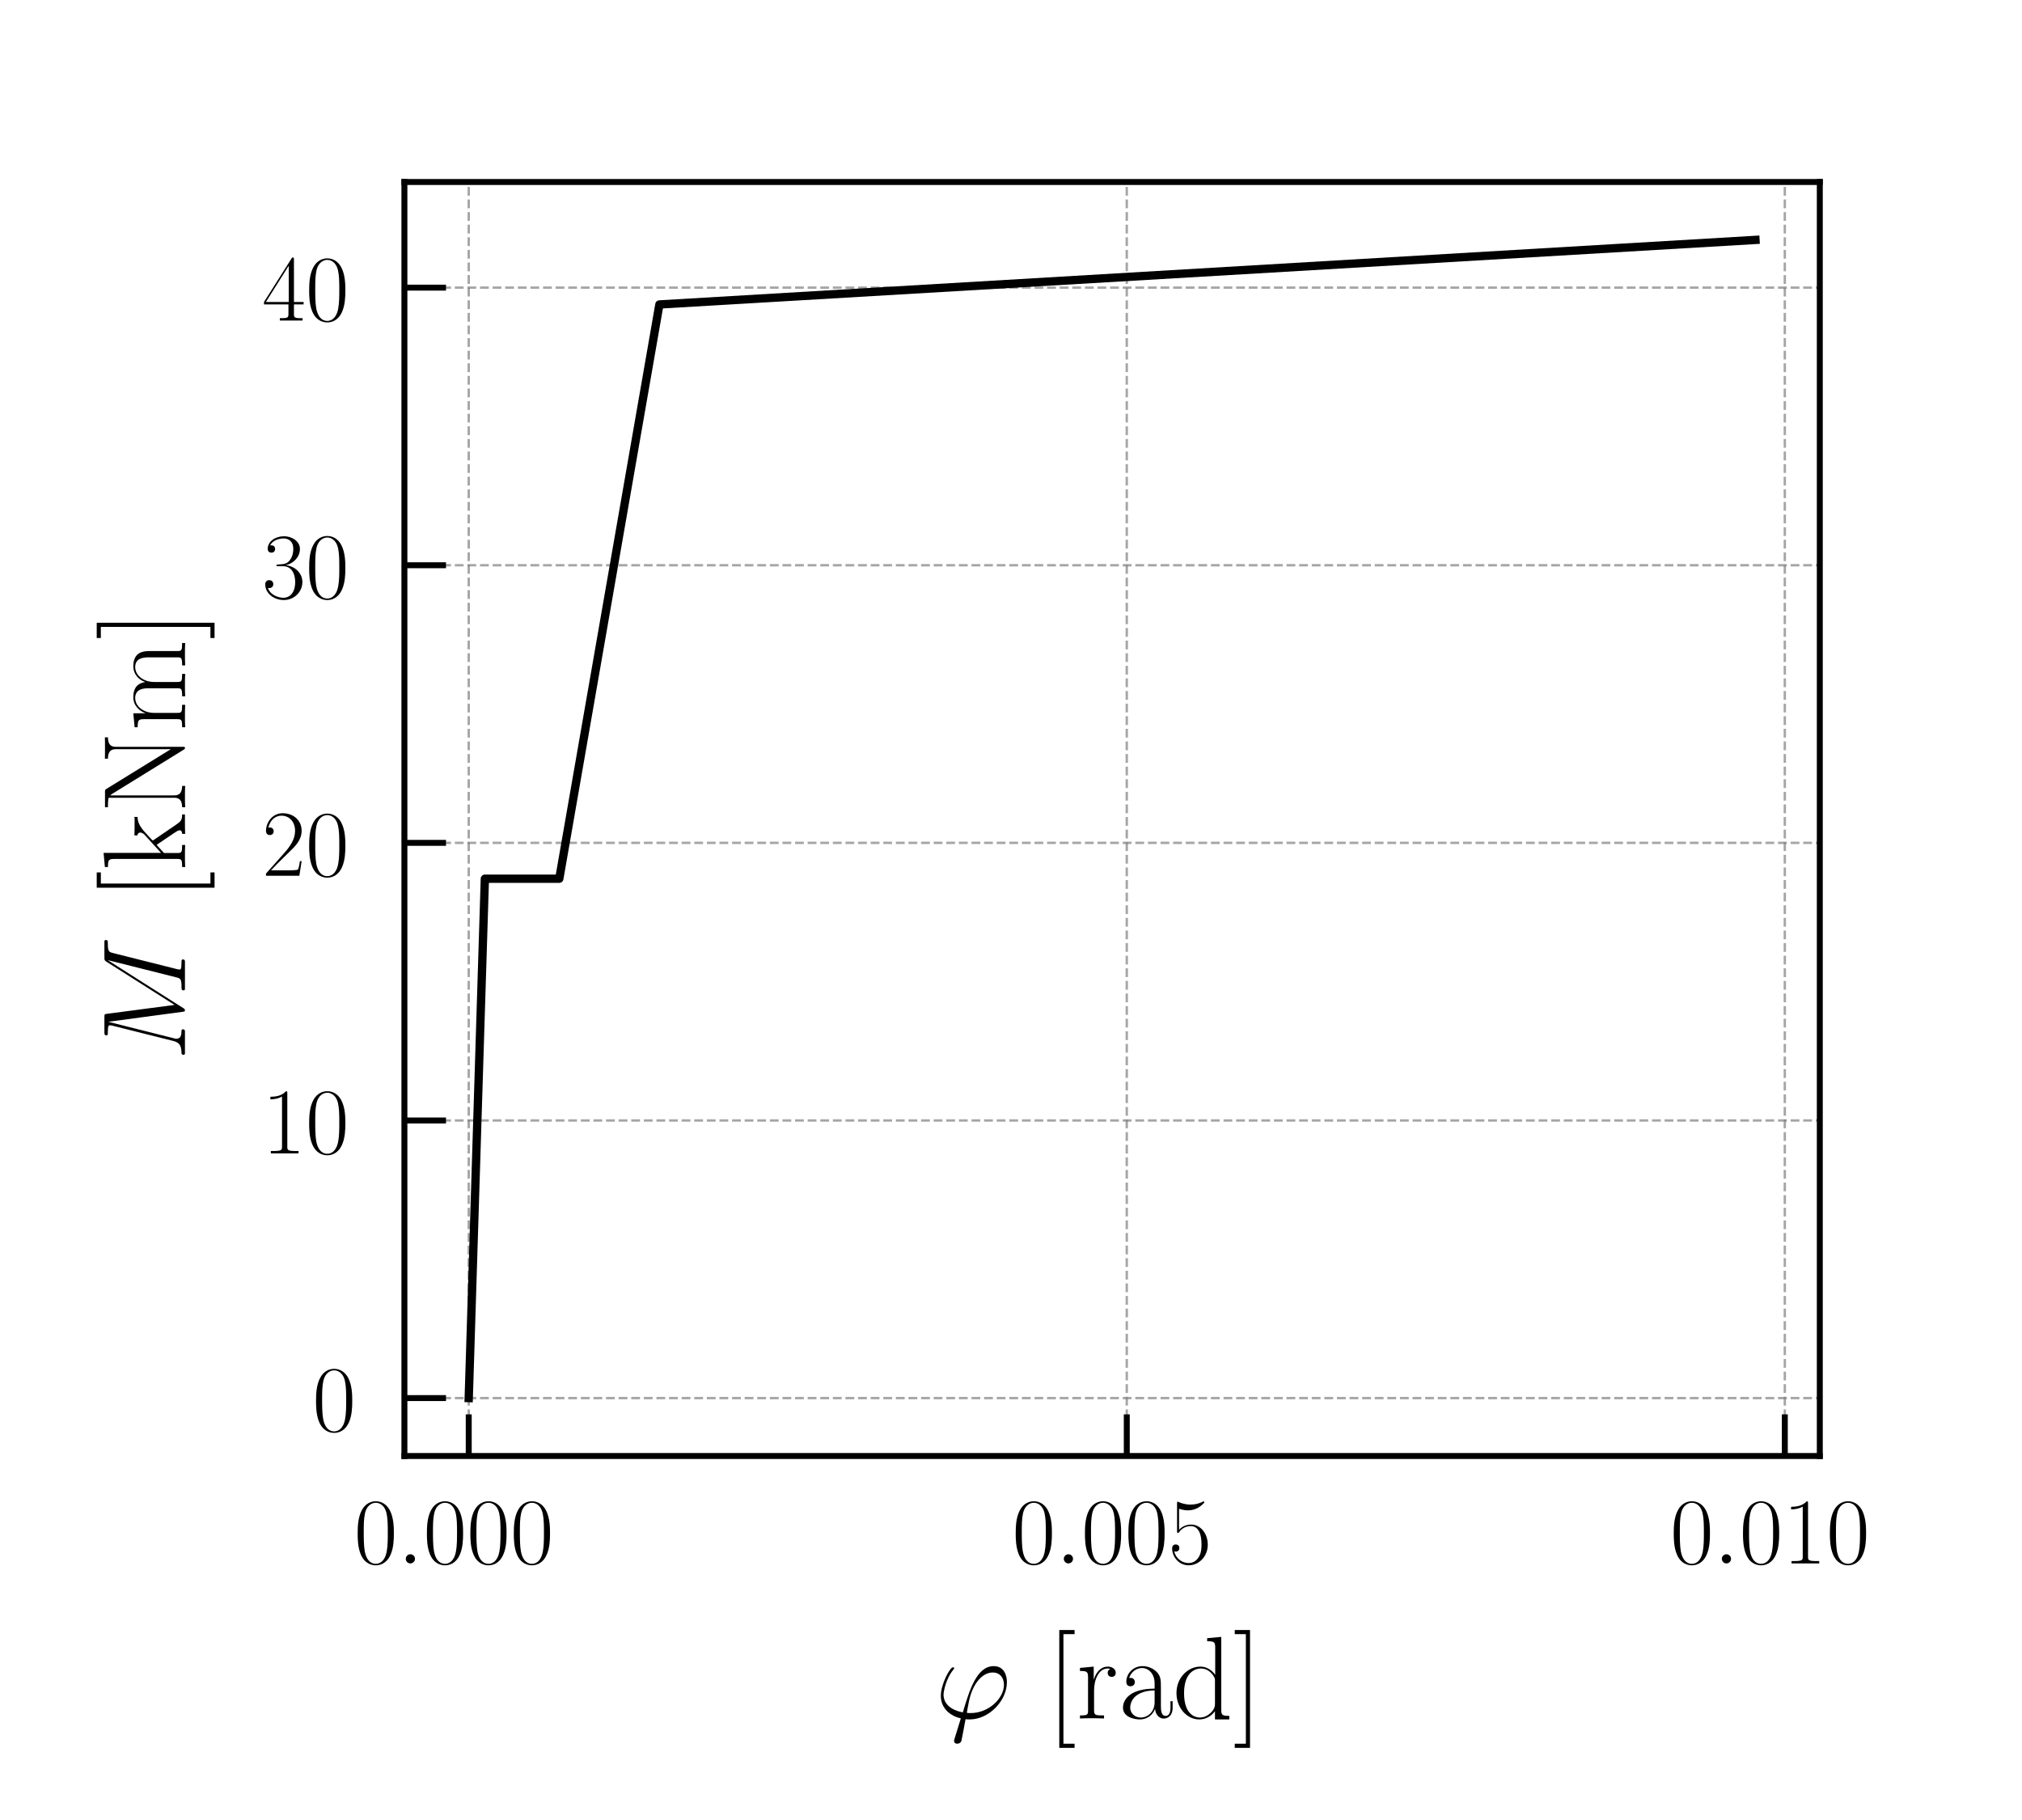
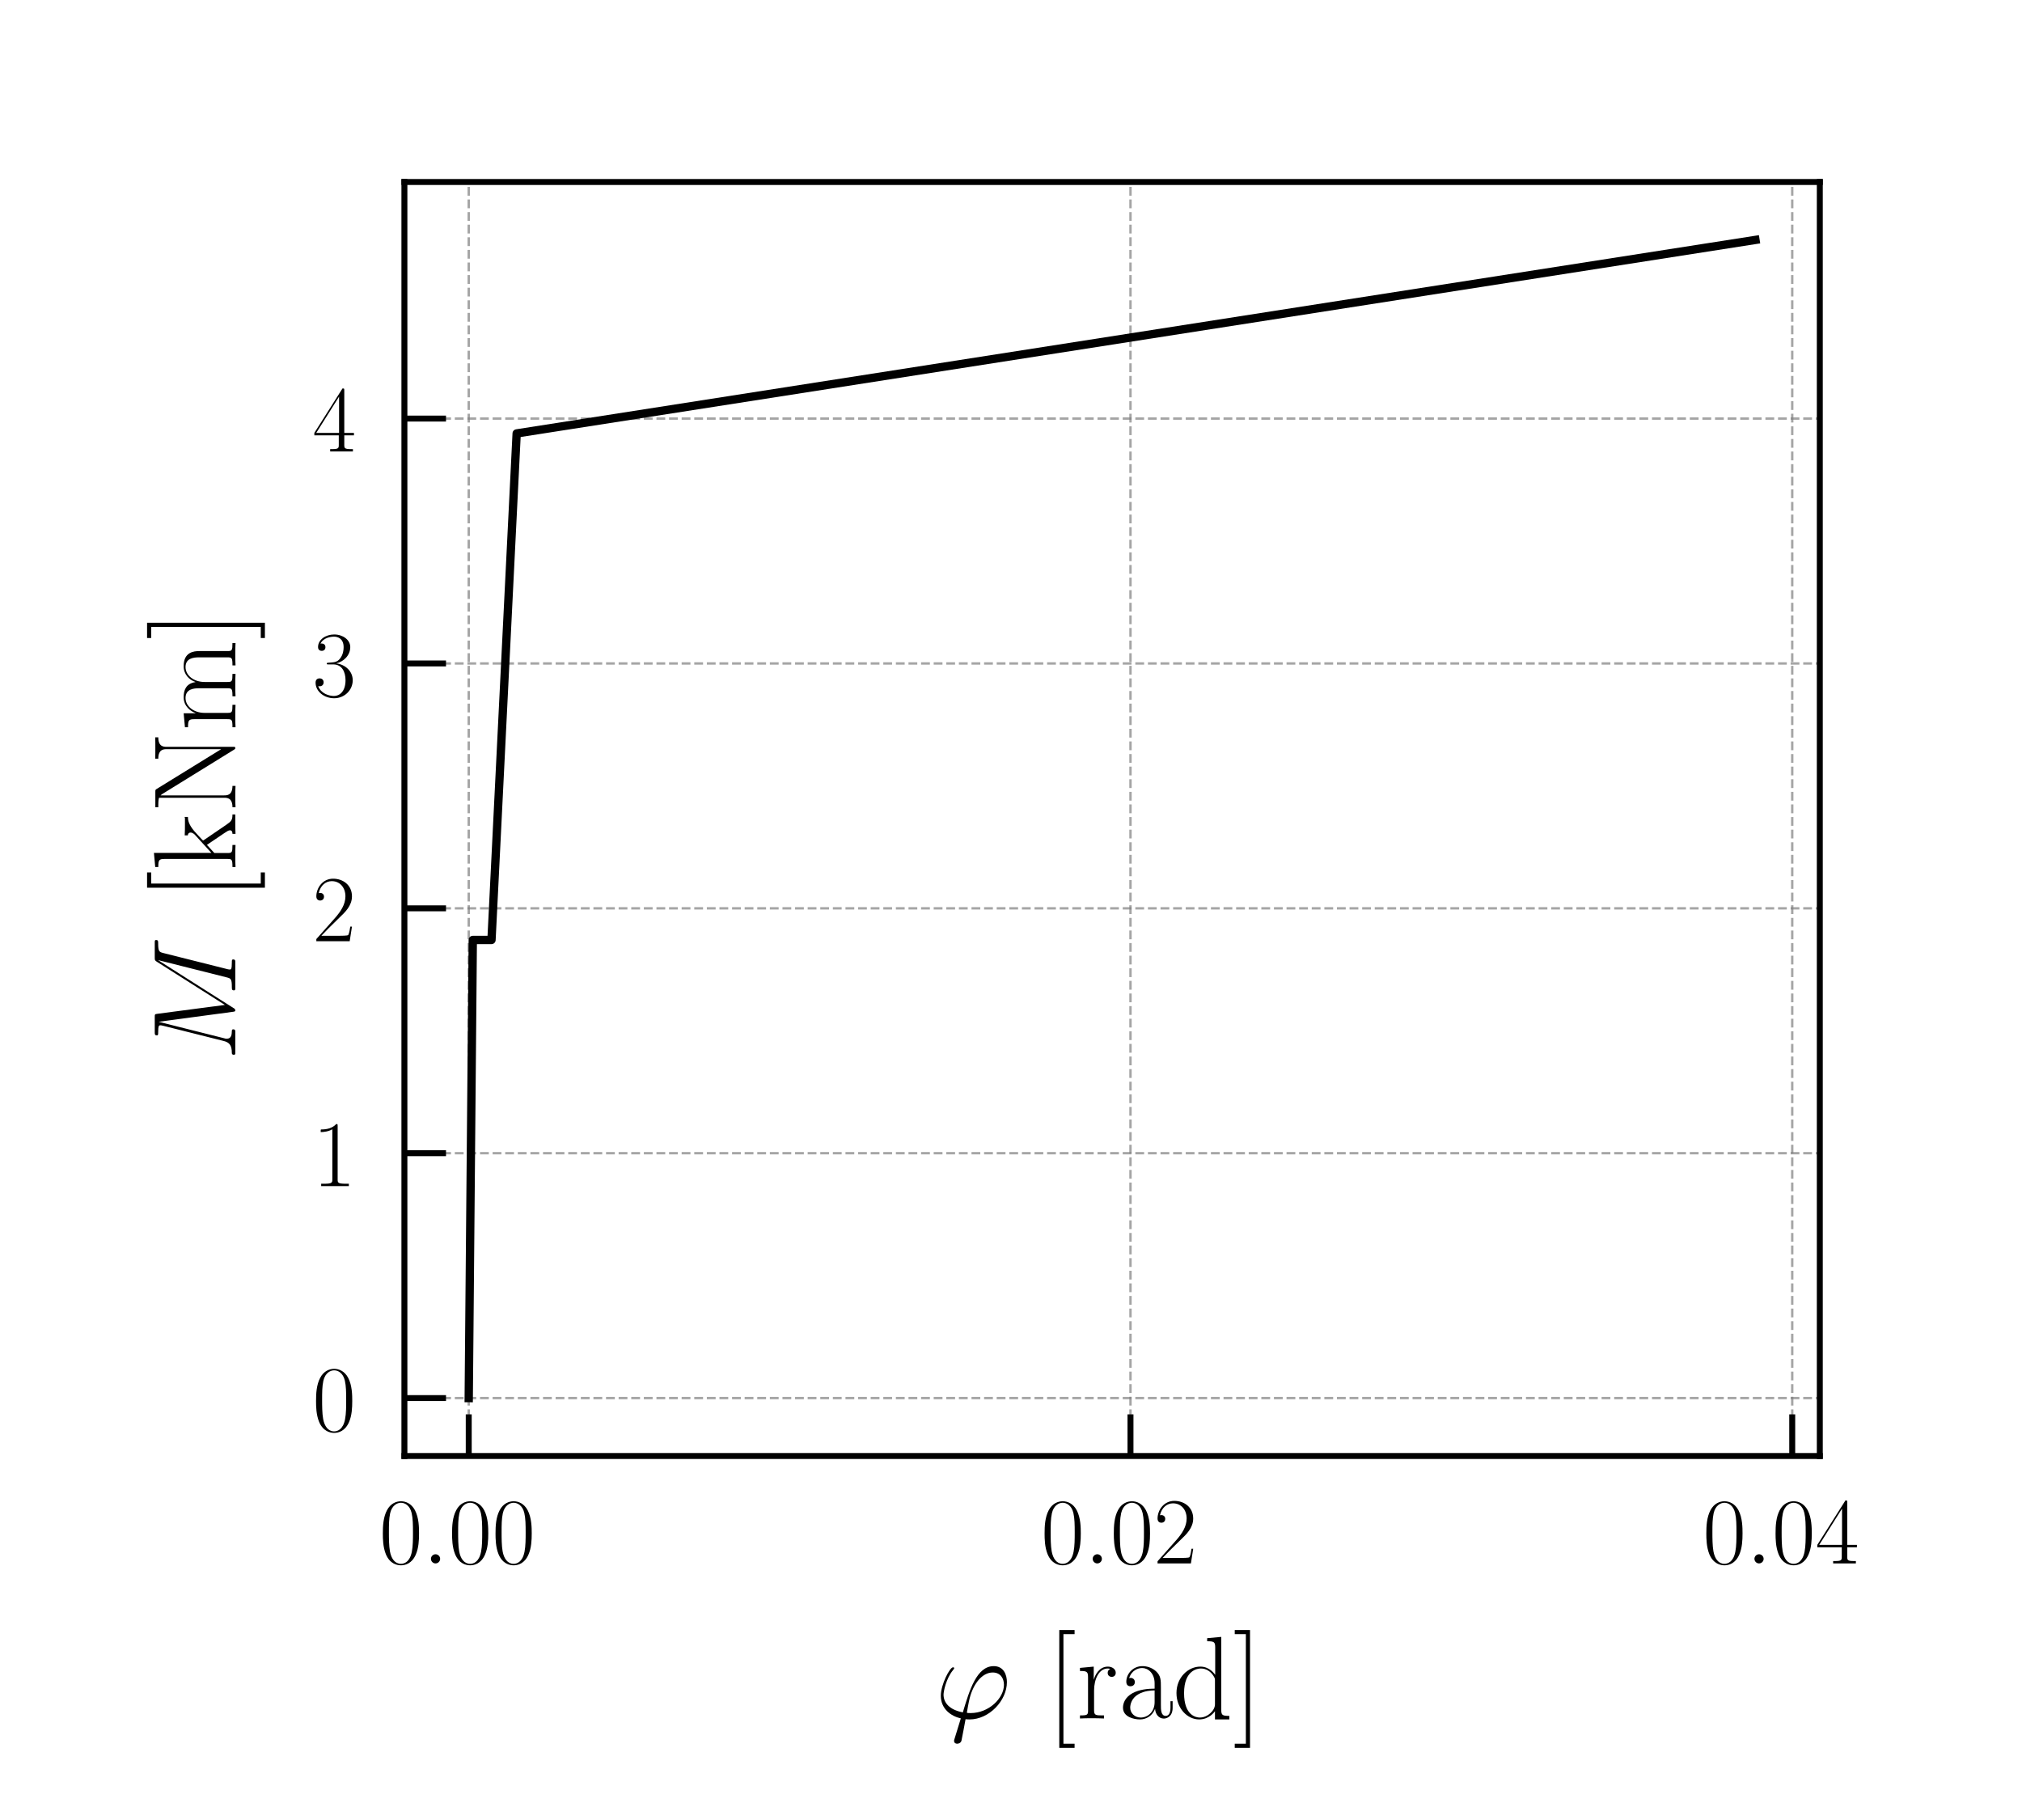
<svg xmlns="http://www.w3.org/2000/svg" xmlns:xlink="http://www.w3.org/1999/xlink" width="170.079pt" height="153.071pt" viewBox="0 0 170.079 153.071" version="1.1">
  <defs>
    <style type="text/css">*{stroke-linejoin: round; stroke-linecap: butt}</style>
  </defs>
  <g id="figure_1">
    <g id="patch_1">
      <path d="M 0 153.071  L 170.079 153.071  L 170.079 0  L 0 0  z " style="fill: #ffffff" />
    </g>
    <g id="axes_1">
      <g id="patch_2">
        <path d="M 34.016 122.457  L 153.071 122.457  L 153.071 15.307  L 34.016 15.307  z " style="fill: #ffffff" />
      </g>
      <g id="matplotlib.axis_1">
        <g id="xtick_1">
          <g id="line2d_1">
-             <path d="M 39.427 122.457  L 39.427 15.307  " clip-path="url(#p37a3e19c43)" style="fill: none; stroke-dasharray: 0.74,0.32; stroke-dashoffset: 0; stroke: #808080; stroke-opacity: 0.7; stroke-width: 0.2" />
+             <path d="M 39.427 122.457  L 39.427 15.307  " clip-path="url(#p30d60e0588)" style="fill: none; stroke-dasharray: 0.74,0.32; stroke-dashoffset: 0; stroke: #808080; stroke-opacity: 0.7; stroke-width: 0.2" />
          </g>
          <g id="line2d_2">
            <defs>
-               <path id="m458f0e59b8" d="M 0 0  L 0 -3.5  " style="stroke: #000000; stroke-width: 0.5" />
-             </defs>
-             <g>
-               <use xlink:href="#m458f0e59b8" x="39.427" y="122.457" style="stroke: #000000; stroke-width: 0.5" />
+               <path id="m2a3029c0f0" d="M 0 0  L 0 -3.5  " style="stroke: #000000; stroke-width: 0.5" />
+             </defs>
+             <g>
+               <use xlink:href="#m2a3029c0f0" x="39.427" y="122.457" style="stroke: #000000; stroke-width: 0.5" />
            </g>
          </g>
          <g id="text_1">
-             <g transform="translate(29.78282 131.4915) scale(0.08 -0.08)">
+             <g transform="translate(31.89991 131.4915) scale(0.08 -0.08)">
              <defs>
                <path id="CMR17-30" d="M 2688 2025  C 2688 2416 2682 3080 2413 3591  C 2176 4039 1798 4198 1466 4198  C 1158 4198 768 4058 525 3597  C 269 3118 243 2524 243 2025  C 243 1661 250 1106 448 619  C 723 -39 1216 -128 1466 -128  C 1760 -128 2208 -7 2470 600  C 2662 1042 2688 1559 2688 2025  z M 1466 -26  C 1056 -26 813 325 723 812  C 653 1188 653 1738 653 2096  C 653 2588 653 2997 736 3387  C 858 3929 1216 4096 1466 4096  C 1728 4096 2067 3923 2189 3400  C 2272 3036 2278 2607 2278 2096  C 2278 1680 2278 1169 2202 792  C 2067 95 1690 -26 1466 -26  z " transform="scale(0.015625)" />
                <path id="CMMI12-3a" d="M 1178 307  C 1178 492 1024 619 870 619  C 685 619 557 466 557 313  C 557 128 710 0 864 0  C 1050 0 1178 153 1178 307  z " transform="scale(0.015625)" />
              </defs>
              <use xlink:href="#CMR17-30" transform="scale(0.996264)" />
              <use xlink:href="#CMMI12-3a" transform="translate(45.69048 0) scale(0.996264)" />
              <use xlink:href="#CMR17-30" transform="translate(72.78765 0) scale(0.996264)" />
              <use xlink:href="#CMR17-30" transform="translate(118.4781 0) scale(0.996264)" />
-               <use xlink:href="#CMR17-30" transform="translate(164.1686 0) scale(0.996264)" />
            </g>
          </g>
        </g>
        <g id="xtick_2">
          <g id="line2d_3">
-             <path d="M 94.778 122.457  L 94.778 15.307  " clip-path="url(#p37a3e19c43)" style="fill: none; stroke-dasharray: 0.74,0.32; stroke-dashoffset: 0; stroke: #808080; stroke-opacity: 0.7; stroke-width: 0.2" />
+             <path d="M 95.09 122.457  L 95.09 15.307  " clip-path="url(#p30d60e0588)" style="fill: none; stroke-dasharray: 0.74,0.32; stroke-dashoffset: 0; stroke: #808080; stroke-opacity: 0.7; stroke-width: 0.2" />
          </g>
          <g id="line2d_4">
            <g>
-               <use xlink:href="#m458f0e59b8" x="94.778" y="122.457" style="stroke: #000000; stroke-width: 0.5" />
+               <use xlink:href="#m2a3029c0f0" x="95.09" y="122.457" style="stroke: #000000; stroke-width: 0.5" />
            </g>
          </g>
          <g id="text_2">
-             <g transform="translate(85.13333 131.4915) scale(0.08 -0.08)">
-               <defs>
-                 <path id="CMR17-35" d="M 730 3692  C 794 3666 1056 3584 1325 3584  C 1920 3584 2246 3911 2432 4100  C 2432 4157 2432 4192 2394 4192  C 2387 4192 2374 4192 2323 4163  C 2099 4058 1837 3973 1517 3973  C 1325 3973 1037 3999 723 4139  C 653 4171 640 4171 634 4171  C 602 4171 595 4164 595 4037  L 595 2203  C 595 2089 595 2057 659 2057  C 691 2057 704 2070 736 2114  C 941 2401 1222 2522 1542 2522  C 1766 2522 2246 2382 2246 1289  C 2246 1085 2246 715 2054 421  C 1894 159 1645 25 1370 25  C 947 25 518 320 403 814  C 429 807 480 795 506 795  C 589 795 749 840 749 1038  C 749 1210 627 1280 506 1280  C 358 1280 262 1190 262 1011  C 262 454 704 -128 1382 -128  C 2042 -128 2669 440 2669 1264  C 2669 2030 2170 2624 1549 2624  C 1222 2624 947 2503 730 2274  L 730 3692  z " transform="scale(0.015625)" />
+             <g transform="translate(87.56227 131.4915) scale(0.08 -0.08)">
+               <defs>
+                 <path id="CMR17-32" d="M 2669 989  L 2554 989  C 2490 536 2438 459 2413 420  C 2381 369 1920 369 1830 369  L 602 369  C 832 619 1280 1072 1824 1597  C 2214 1967 2669 2402 2669 3035  C 2669 3790 2067 4224 1395 4224  C 691 4224 262 3604 262 3030  C 262 2780 448 2748 525 2748  C 589 2748 781 2787 781 3010  C 781 3207 614 3264 525 3264  C 486 3264 448 3258 422 3245  C 544 3790 915 4058 1306 4058  C 1862 4058 2227 3617 2227 3035  C 2227 2479 1901 2000 1536 1584  L 262 146  L 262 0  L 2515 0  L 2669 989  z " transform="scale(0.015625)" />
              </defs>
              <use xlink:href="#CMR17-30" transform="scale(0.996264)" />
              <use xlink:href="#CMMI12-3a" transform="translate(45.69048 0) scale(0.996264)" />
              <use xlink:href="#CMR17-30" transform="translate(72.78765 0) scale(0.996264)" />
-               <use xlink:href="#CMR17-30" transform="translate(118.4781 0) scale(0.996264)" />
-               <use xlink:href="#CMR17-35" transform="translate(164.1686 0) scale(0.996264)" />
+               <use xlink:href="#CMR17-32" transform="translate(118.4781 0) scale(0.996264)" />
            </g>
          </g>
        </g>
        <g id="xtick_3">
          <g id="line2d_5">
-             <path d="M 150.128 122.457  L 150.128 15.307  " clip-path="url(#p37a3e19c43)" style="fill: none; stroke-dasharray: 0.74,0.32; stroke-dashoffset: 0; stroke: #808080; stroke-opacity: 0.7; stroke-width: 0.2" />
+             <path d="M 150.752 122.457  L 150.752 15.307  " clip-path="url(#p30d60e0588)" style="fill: none; stroke-dasharray: 0.74,0.32; stroke-dashoffset: 0; stroke: #808080; stroke-opacity: 0.7; stroke-width: 0.2" />
          </g>
          <g id="line2d_6">
            <g>
-               <use xlink:href="#m458f0e59b8" x="150.128" y="122.457" style="stroke: #000000; stroke-width: 0.5" />
+               <use xlink:href="#m2a3029c0f0" x="150.752" y="122.457" style="stroke: #000000; stroke-width: 0.5" />
            </g>
          </g>
          <g id="text_3">
-             <g transform="translate(140.4838 131.4915) scale(0.08 -0.08)">
-               <defs>
-                 <path id="CMR17-31" d="M 1702 4058  C 1702 4192 1696 4192 1606 4192  C 1357 3916 979 3827 621 3827  C 602 3827 570 3827 563 3808  C 557 3795 557 3782 557 3648  C 755 3648 1088 3686 1344 3839  L 1344 461  C 1344 236 1331 160 781 160  L 589 160  L 589 0  C 896 0 1216 0 1523 0  C 1830 0 2150 0 2458 0  L 2458 160  L 2266 160  C 1715 160 1702 230 1702 458  L 1702 4058  z " transform="scale(0.015625)" />
+             <g transform="translate(143.2246 131.4915) scale(0.08 -0.08)">
+               <defs>
+                 <path id="CMR17-34" d="M 2150 4122  C 2150 4256 2144 4256 2029 4256  L 128 1254  L 128 1088  L 1779 1088  L 1779 457  C 1779 224 1766 160 1318 160  L 1197 160  L 1197 0  C 1402 0 1747 0 1965 0  C 2182 0 2528 0 2733 0  L 2733 160  L 2611 160  C 2163 160 2150 224 2150 457  L 2150 1088  L 2803 1088  L 2803 1254  L 2150 1254  L 2150 4122  z M 1798 3703  L 1798 1254  L 256 1254  L 1798 3703  z " transform="scale(0.015625)" />
              </defs>
              <use xlink:href="#CMR17-30" transform="scale(0.996264)" />
              <use xlink:href="#CMMI12-3a" transform="translate(45.69048 0) scale(0.996264)" />
              <use xlink:href="#CMR17-30" transform="translate(72.78765 0) scale(0.996264)" />
-               <use xlink:href="#CMR17-31" transform="translate(118.4781 0) scale(0.996264)" />
-               <use xlink:href="#CMR17-30" transform="translate(164.1686 0) scale(0.996264)" />
+               <use xlink:href="#CMR17-34" transform="translate(118.4781 0) scale(0.996264)" />
            </g>
          </g>
        </g>
        <g id="text_4">
          <g transform="translate(78.64775 144.5132) scale(0.1 -0.1)">
            <defs>
              <path id="CMMI12-27" d="M 1926 280  C 1818 280 1722 280 1722 312  C 1722 325 1830 926 1869 1067  C 2074 1884 2560 2472 3117 2472  C 3533 2472 3725 2159 3725 1808  C 3725 1080 2906 280 1926 280  z M 1651 -51  C 1690 -57 1754 -64 1869 -64  C 2918 -64 3885 945 3885 1954  C 3885 2344 3712 2816 3174 2816  C 2253 2816 1862 1519 1504 318  C 768 458 461 848 461 1276  C 461 1449 595 2133 966 2592  C 1037 2676 1037 2689 1037 2702  C 1037 2753 986 2753 973 2753  C 800 2753 314 1820 314 1213  C 314 497 877 107 1395 -7  L 1062 -1088  C 1030 -1184 1030 -1196 1030 -1222  C 1030 -1376 1184 -1376 1197 -1376  C 1261 -1376 1376 -1351 1427 -1223  C 1446 -1166 1626 -178 1651 -51  z " transform="scale(0.015625)" />
              <path id="CMR17-5b" d="M 1504 -1600  L 1504 -1377  L 902 -1377  L 902 4544  L 1504 4544  L 1504 4767  L 678 4767  L 678 -1600  L 1504 -1600  z " transform="scale(0.015625)" />
              <path id="CMR17-72" d="M 960 1497  C 960 2112 1222 2688 1702 2688  C 1747 2688 1792 2682 1837 2662  C 1837 2662 1696 2617 1696 2452  C 1696 2298 1818 2234 1914 2234  C 1990 2234 2131 2279 2131 2458  C 2131 2663 1926 2790 1709 2790  C 1222 2790 1011 2317 947 2093  L 941 2093  L 941 2790  L 198 2720  L 198 2554  C 576 2554 634 2515 634 2208  L 634 428  C 634 184 608 153 198 153  L 198 -13  C 352 0 646 0 813 0  C 998 0 1325 0 1498 -13  L 1498 153  C 1037 153 960 153 960 440  L 960 1497  z " transform="scale(0.015625)" />
              <path id="CMR17-61" d="M 2304 1653  C 2304 2072 2304 2294 2035 2543  C 1798 2752 1523 2816 1306 2816  C 800 2816 435 2407 435 1971  C 435 1728 627 1728 666 1728  C 749 1728 896 1778 896 1954  C 896 2112 774 2181 666 2181  C 640 2181 608 2174 589 2168  C 723 2592 1069 2714 1293 2714  C 1613 2714 1965 2429 1965 1885  L 1965 1600  C 1587 1600 1133 1549 774 1357  C 371 1133 256 813 256 570  C 256 77 832 -64 1171 -64  C 1523 -64 1850 139 1990 511  C 2003 233 2182 -18 2464 -18  C 2598 -18 2938 70 2938 567  L 2938 920  L 2822 920  L 2822 562  C 2822 178 2650 128 2566 128  C 2304 128 2304 458 2304 738  L 2304 1653  z M 1965 870  C 1965 317 1568 38 1216 38  C 896 38 646 275 646 570  C 646 761 730 1100 1101 1305  C 1408 1478 1760 1504 1965 1504  L 1965 870  z " transform="scale(0.015625)" />
              <path id="CMR17-64" d="M 1869 4326  L 1869 4160  C 2246 4160 2304 4122 2304 3820  L 2304 2345  C 2278 2377 2016 2790 1498 2790  C 845 2790 211 2208 211 1364  C 211 525 806 -64 1434 -64  C 1978 -64 2259 337 2291 380  L 2291 -63  L 3066 -63  L 3066 128  C 2688 128 2630 166 2630 473  L 2630 4396  L 1869 4326  z M 2291 755  C 2291 563 2176 390 2029 262  C 1811 70 1594 38 1472 38  C 1286 38 621 134 621 1356  C 621 2612 1363 2688 1530 2688  C 1824 2688 2061 2522 2208 2291  C 2291 2157 2291 2138 2291 2023  L 2291 755  z " transform="scale(0.015625)" />
              <path id="CMR17-5d" d="M 915 4767  L 90 4767  L 90 4544  L 691 4544  L 691 -1377  L 90 -1377  L 90 -1600  L 915 -1600  L 915 4767  z " transform="scale(0.015625)" />
            </defs>
            <use xlink:href="#CMMI12-27" transform="scale(0.996264)" />
            <use xlink:href="#CMR17-5b" transform="translate(93.97903 0) scale(0.996264)" />
            <use xlink:href="#CMR17-72" transform="translate(118.8501 0) scale(0.996264)" />
            <use xlink:href="#CMR17-61" transform="translate(154.1309 0) scale(0.996264)" />
            <use xlink:href="#CMR17-64" transform="translate(199.8213 0) scale(0.996264)" />
            <use xlink:href="#CMR17-5d" transform="translate(250.7167 0) scale(0.996264)" />
          </g>
        </g>
      </g>
      <g id="matplotlib.axis_2">
        <g id="ytick_1">
          <g id="line2d_7">
-             <path d="M 34.016 117.586  L 153.071 117.586  " clip-path="url(#p37a3e19c43)" style="fill: none; stroke-dasharray: 0.74,0.32; stroke-dashoffset: 0; stroke: #808080; stroke-opacity: 0.7; stroke-width: 0.2" />
+             <path d="M 34.016 117.586  L 153.071 117.586  " clip-path="url(#p30d60e0588)" style="fill: none; stroke-dasharray: 0.74,0.32; stroke-dashoffset: 0; stroke: #808080; stroke-opacity: 0.7; stroke-width: 0.2" />
          </g>
          <g id="line2d_8">
            <defs>
-               <path id="m195ad37b42" d="M 0 0  L 3.5 0  " style="stroke: #000000; stroke-width: 0.5" />
-             </defs>
-             <g>
-               <use xlink:href="#m195ad37b42" x="34.016" y="117.586" style="stroke: #000000; stroke-width: 0.5" />
+               <path id="m7ea399a82f" d="M 0 0  L 3.5 0  " style="stroke: #000000; stroke-width: 0.5" />
+             </defs>
+             <g>
+               <use xlink:href="#m7ea399a82f" x="34.016" y="117.586" style="stroke: #000000; stroke-width: 0.5" />
            </g>
          </g>
          <g id="text_5">
            <g transform="translate(26.28157 120.3537) scale(0.08 -0.08)">
              <use xlink:href="#CMR17-30" transform="scale(0.996264)" />
            </g>
          </g>
        </g>
        <g id="ytick_2">
          <g id="line2d_9">
-             <path d="M 34.016 94.237  L 153.071 94.237  " clip-path="url(#p37a3e19c43)" style="fill: none; stroke-dasharray: 0.74,0.32; stroke-dashoffset: 0; stroke: #808080; stroke-opacity: 0.7; stroke-width: 0.2" />
+             <path d="M 34.016 96.991  L 153.071 96.991  " clip-path="url(#p30d60e0588)" style="fill: none; stroke-dasharray: 0.74,0.32; stroke-dashoffset: 0; stroke: #808080; stroke-opacity: 0.7; stroke-width: 0.2" />
          </g>
          <g id="line2d_10">
            <g>
-               <use xlink:href="#m195ad37b42" x="34.016" y="94.237" style="stroke: #000000; stroke-width: 0.5" />
+               <use xlink:href="#m7ea399a82f" x="34.016" y="96.991" style="stroke: #000000; stroke-width: 0.5" />
            </g>
          </g>
          <g id="text_6">
-             <g transform="translate(22.04738 97.00485) scale(0.08 -0.08)">
+             <g transform="translate(26.28157 99.75799) scale(0.08 -0.08)">
+               <defs>
+                 <path id="CMR17-31" d="M 1702 4058  C 1702 4192 1696 4192 1606 4192  C 1357 3916 979 3827 621 3827  C 602 3827 570 3827 563 3808  C 557 3795 557 3782 557 3648  C 755 3648 1088 3686 1344 3839  L 1344 461  C 1344 236 1331 160 781 160  L 589 160  L 589 0  C 896 0 1216 0 1523 0  C 1830 0 2150 0 2458 0  L 2458 160  L 2266 160  C 1715 160 1702 230 1702 458  L 1702 4058  z " transform="scale(0.015625)" />
+               </defs>
              <use xlink:href="#CMR17-31" transform="scale(0.996264)" />
-               <use xlink:href="#CMR17-30" transform="translate(45.69048 0) scale(0.996264)" />
            </g>
          </g>
        </g>
        <g id="ytick_3">
          <g id="line2d_11">
-             <path d="M 34.016 70.889  L 153.071 70.889  " clip-path="url(#p37a3e19c43)" style="fill: none; stroke-dasharray: 0.74,0.32; stroke-dashoffset: 0; stroke: #808080; stroke-opacity: 0.7; stroke-width: 0.2" />
+             <path d="M 34.016 76.395  L 153.071 76.395  " clip-path="url(#p30d60e0588)" style="fill: none; stroke-dasharray: 0.74,0.32; stroke-dashoffset: 0; stroke: #808080; stroke-opacity: 0.7; stroke-width: 0.2" />
          </g>
          <g id="line2d_12">
            <g>
-               <use xlink:href="#m195ad37b42" x="34.016" y="70.889" style="stroke: #000000; stroke-width: 0.5" />
+               <use xlink:href="#m7ea399a82f" x="34.016" y="76.395" style="stroke: #000000; stroke-width: 0.5" />
            </g>
          </g>
          <g id="text_7">
-             <g transform="translate(22.04738 73.65605) scale(0.08 -0.08)">
-               <defs>
-                 <path id="CMR17-32" d="M 2669 989  L 2554 989  C 2490 536 2438 459 2413 420  C 2381 369 1920 369 1830 369  L 602 369  C 832 619 1280 1072 1824 1597  C 2214 1967 2669 2402 2669 3035  C 2669 3790 2067 4224 1395 4224  C 691 4224 262 3604 262 3030  C 262 2780 448 2748 525 2748  C 589 2748 781 2787 781 3010  C 781 3207 614 3264 525 3264  C 486 3264 448 3258 422 3245  C 544 3790 915 4058 1306 4058  C 1862 4058 2227 3617 2227 3035  C 2227 2479 1901 2000 1536 1584  L 262 146  L 262 0  L 2515 0  L 2669 989  z " transform="scale(0.015625)" />
-               </defs>
+             <g transform="translate(26.28157 79.16233) scale(0.08 -0.08)">
              <use xlink:href="#CMR17-32" transform="scale(0.996264)" />
-               <use xlink:href="#CMR17-30" transform="translate(45.69048 0) scale(0.996264)" />
            </g>
          </g>
        </g>
        <g id="ytick_4">
          <g id="line2d_13">
-             <path d="M 34.016 47.54  L 153.071 47.54  " clip-path="url(#p37a3e19c43)" style="fill: none; stroke-dasharray: 0.74,0.32; stroke-dashoffset: 0; stroke: #808080; stroke-opacity: 0.7; stroke-width: 0.2" />
+             <path d="M 34.016 55.799  L 153.071 55.799  " clip-path="url(#p30d60e0588)" style="fill: none; stroke-dasharray: 0.74,0.32; stroke-dashoffset: 0; stroke: #808080; stroke-opacity: 0.7; stroke-width: 0.2" />
          </g>
          <g id="line2d_14">
            <g>
-               <use xlink:href="#m195ad37b42" x="34.016" y="47.54" style="stroke: #000000; stroke-width: 0.5" />
+               <use xlink:href="#m7ea399a82f" x="34.016" y="55.799" style="stroke: #000000; stroke-width: 0.5" />
            </g>
          </g>
          <g id="text_8">
-             <g transform="translate(22.04738 50.30724) scale(0.08 -0.08)">
+             <g transform="translate(26.28157 58.56667) scale(0.08 -0.08)">
              <defs>
                <path id="CMR17-33" d="M 1414 2157  C 1984 2157 2234 1662 2234 1090  C 2234 320 1824 25 1453 25  C 1114 25 563 194 390 693  C 422 680 454 680 486 680  C 640 680 755 782 755 948  C 755 1133 614 1216 486 1216  C 378 1216 211 1165 211 926  C 211 335 787 -128 1466 -128  C 2176 -128 2720 430 2720 1085  C 2720 1707 2208 2157 1600 2227  C 2086 2328 2554 2756 2554 3329  C 2554 3820 2048 4179 1472 4179  C 890 4179 378 3829 378 3329  C 378 3110 544 3072 627 3072  C 762 3072 877 3155 877 3321  C 877 3486 762 3569 627 3569  C 602 3569 570 3569 544 3557  C 730 3959 1235 4032 1459 4032  C 1683 4032 2106 3925 2106 3320  C 2106 3143 2080 2828 1862 2550  C 1670 2304 1453 2304 1242 2284  C 1210 2284 1062 2269 1037 2269  C 992 2263 966 2257 966 2208  C 966 2163 973 2157 1101 2157  L 1414 2157  z " transform="scale(0.015625)" />
              </defs>
              <use xlink:href="#CMR17-33" transform="scale(0.996264)" />
-               <use xlink:href="#CMR17-30" transform="translate(45.69048 0) scale(0.996264)" />
            </g>
          </g>
        </g>
        <g id="ytick_5">
          <g id="line2d_15">
-             <path d="M 34.016 24.191  L 153.071 24.191  " clip-path="url(#p37a3e19c43)" style="fill: none; stroke-dasharray: 0.74,0.32; stroke-dashoffset: 0; stroke: #808080; stroke-opacity: 0.7; stroke-width: 0.2" />
+             <path d="M 34.016 35.204  L 153.071 35.204  " clip-path="url(#p30d60e0588)" style="fill: none; stroke-dasharray: 0.74,0.32; stroke-dashoffset: 0; stroke: #808080; stroke-opacity: 0.7; stroke-width: 0.2" />
          </g>
          <g id="line2d_16">
            <g>
-               <use xlink:href="#m195ad37b42" x="34.016" y="24.191" style="stroke: #000000; stroke-width: 0.5" />
+               <use xlink:href="#m7ea399a82f" x="34.016" y="35.204" style="stroke: #000000; stroke-width: 0.5" />
            </g>
          </g>
          <g id="text_9">
-             <g transform="translate(22.04738 26.95844) scale(0.08 -0.08)">
-               <defs>
-                 <path id="CMR17-34" d="M 2150 4122  C 2150 4256 2144 4256 2029 4256  L 128 1254  L 128 1088  L 1779 1088  L 1779 457  C 1779 224 1766 160 1318 160  L 1197 160  L 1197 0  C 1402 0 1747 0 1965 0  C 2182 0 2528 0 2733 0  L 2733 160  L 2611 160  C 2163 160 2150 224 2150 457  L 2150 1088  L 2803 1088  L 2803 1254  L 2150 1254  L 2150 4122  z M 1798 3703  L 1798 1254  L 256 1254  L 1798 3703  z " transform="scale(0.015625)" />
-               </defs>
+             <g transform="translate(26.28157 37.971) scale(0.08 -0.08)">
              <use xlink:href="#CMR17-34" transform="scale(0.996264)" />
-               <use xlink:href="#CMR17-30" transform="translate(45.69048 0) scale(0.996264)" />
            </g>
          </g>
        </g>
        <g id="text_10">
-           <g transform="translate(15.55672 89.20156) rotate(-90) scale(0.1 -0.1)">
+           <g transform="translate(19.7909 89.20156) rotate(-90) scale(0.1 -0.1)">
            <defs>
              <path id="CMMI12-4d" d="M 5811 3886  C 5869 4103 5882 4167 6336 4167  C 6458 4167 6515 4167 6515 4288  C 6515 4352 6470 4352 6349 4352  L 5581 4352  C 5421 4352 5414 4346 5344 4243  L 3008 562  L 2528 4211  C 2509 4352 2502 4352 2336 4352  L 1542 4352  C 1421 4352 1363 4352 1363 4231  C 1363 4167 1421 4167 1517 4167  C 1907 4167 1907 4116 1907 4046  C 1907 4034 1907 3995 1882 3899  L 1062 634  C 986 327 838 186 410 186  C 390 186 314 186 314 73  C 314 0 371 0 397 0  C 525 0 851 0 979 0  L 1286 0  C 1376 0 1485 0 1574 0  C 1619 0 1690 0 1690 122  C 1690 180 1626 186 1600 186  C 1389 186 1184 224 1184 454  C 1184 518 1184 524 1210 613  L 2093 4129  L 2099 4129  L 2630 172  C 2650 19 2656 0 2714 0  C 2784 0 2816 51 2848 109  L 5421 4161  L 5427 4161  L 4499 473  C 4442 250 4429 186 3981 186  C 3859 186 3795 186 3795 70  C 3795 0 3853 0 3891 0  C 4000 0 4128 0 4237 0  L 4992 0  C 5101 0 5235 0 5344 0  C 5395 0 5466 0 5466 122  C 5466 186 5408 186 5312 186  C 4922 186 4922 234 4922 294  C 4922 301 4922 345 4934 396  L 5811 3886  z " transform="scale(0.015625)" />
              <path id="CMR17-6b" d="M 1670 1673  C 1664 1686 1632 1724 1632 1743  C 1632 1756 2086 2171 2144 2222  C 2509 2528 2739 2560 2906 2560  L 2906 2733  C 2867 2733 2854 2733 2848 2720  L 2534 2720  C 2355 2720 2080 2720 1907 2733  L 1907 2566  C 1997 2559 2061 2508 2061 2419  C 2061 2291 1933 2170 1926 2170  L 960 1289  L 960 4396  L 198 4326  L 198 4160  C 576 4160 634 4122 634 3817  L 634 426  C 634 184 608 153 198 153  L 198 -13  C 352 0 634 0 794 0  C 954 0 1235 0 1389 -13  L 1389 153  C 979 153 954 178 954 428  L 954 1130  L 1395 1532  L 2042 574  C 2118 459 2182 369 2182 286  C 2182 172 2067 153 1990 153  L 1990 -13  C 2144 0 2419 0 2579 0  C 2694 0 2931 0 3040 0  L 3040 153  C 2739 153 2669 210 2477 491  L 1670 1673  z " transform="scale(0.015625)" />
              <path id="CMR17-4e" d="M 1312 4250  C 1267 4320 1261 4320 1139 4320  L 326 4320  L 326 4160  L 448 4160  C 704 4160 819 4129 838 4122  L 838 610  C 838 451 838 153 326 153  L 326 -13  C 474 0 742 0 902 0  C 1062 0 1331 0 1478 -13  L 1478 153  C 966 153 966 451 966 610  L 966 4033  C 1011 3995 1011 3982 1056 3919  L 3430 76  C 3475 0 3494 0 3526 0  C 3590 0 3590 19 3590 139  L 3590 3705  C 3590 3863 3590 4160 4102 4160  L 4102 4326  C 3955 4320 3686 4320 3526 4320  C 3366 4320 3098 4320 2950 4326  L 2950 4160  C 3462 4160 3462 3862 3462 3703  L 3462 763  L 1312 4250  z " transform="scale(0.015625)" />
              <path id="CMR17-6d" d="M 4326 1933  C 4326 2252 4269 2790 3507 2790  C 3072 2790 2771 2496 2656 2151  L 2650 2151  C 2573 2676 2195 2790 1837 2790  C 1331 2790 1069 2400 973 2144  L 966 2144  L 966 2790  L 211 2720  L 211 2554  C 589 2554 646 2515 646 2208  L 646 428  C 646 184 621 153 211 153  L 211 -13  C 365 0 646 0 813 0  C 979 0 1267 0 1421 -13  L 1421 153  C 1011 153 986 178 986 428  L 986 1658  C 986 2247 1344 2688 1792 2688  C 2266 2688 2317 2266 2317 1958  L 2317 428  C 2317 184 2291 153 1882 153  L 1882 -13  C 2035 0 2317 0 2483 0  C 2650 0 2938 0 3091 -13  L 3091 153  C 2682 153 2656 178 2656 428  L 2656 1658  C 2656 2247 3014 2688 3462 2688  C 3936 2688 3987 2266 3987 1958  L 3987 428  C 3987 184 3962 153 3552 153  L 3552 -13  C 3706 0 3987 0 4154 0  C 4320 0 4608 0 4762 -13  L 4762 153  C 4352 153 4326 178 4326 428  L 4326 1933  z " transform="scale(0.015625)" />
            </defs>
            <use xlink:href="#CMMI12-4d" transform="scale(0.996264)" />
            <use xlink:href="#CMR17-5b" transform="translate(134.856 0) scale(0.996264)" />
            <use xlink:href="#CMR17-6b" transform="translate(159.7271 0) scale(0.996264)" />
            <use xlink:href="#CMR17-4e" transform="translate(208.02 0) scale(0.996264)" />
            <use xlink:href="#CMR17-6d" transform="translate(277.0924 0) scale(0.996264)" />
            <use xlink:href="#CMR17-5d" transform="translate(354.012 0) scale(0.996264)" />
          </g>
        </g>
      </g>
      <g id="line2d_17">
-         <path d="M 39.427 117.586  L 40.784 73.904  L 47.044 73.904  L 55.465 25.607  L 147.659 20.178  " clip-path="url(#p37a3e19c43)" style="fill: none; stroke: #000000; stroke-width: 0.7; stroke-linecap: square" />
+         <path d="M 39.427 117.586  L 39.768 79.055  L 41.342 79.055  L 43.459 36.453  L 147.659 20.178  " clip-path="url(#p30d60e0588)" style="fill: none; stroke: #000000; stroke-width: 0.7; stroke-linecap: square" />
      </g>
      <g id="patch_3">
        <path d="M 34.016 122.457  L 34.016 15.307  " style="fill: none; stroke: #000000; stroke-width: 0.5; stroke-linejoin: miter; stroke-linecap: square" />
      </g>
      <g id="patch_4">
        <path d="M 153.071 122.457  L 153.071 15.307  " style="fill: none; stroke: #000000; stroke-width: 0.5; stroke-linejoin: miter; stroke-linecap: square" />
      </g>
      <g id="patch_5">
        <path d="M 34.016 122.457  L 153.071 122.457  " style="fill: none; stroke: #000000; stroke-width: 0.5; stroke-linejoin: miter; stroke-linecap: square" />
      </g>
      <g id="patch_6">
        <path d="M 34.016 15.307  L 153.071 15.307  " style="fill: none; stroke: #000000; stroke-width: 0.5; stroke-linejoin: miter; stroke-linecap: square" />
      </g>
    </g>
  </g>
  <defs>
-     <clipPath id="p37a3e19c43">
+     <clipPath id="p30d60e0588">
      <rect x="34.016" y="15.307" width="119.055" height="107.15" />
    </clipPath>
  </defs>
</svg>
